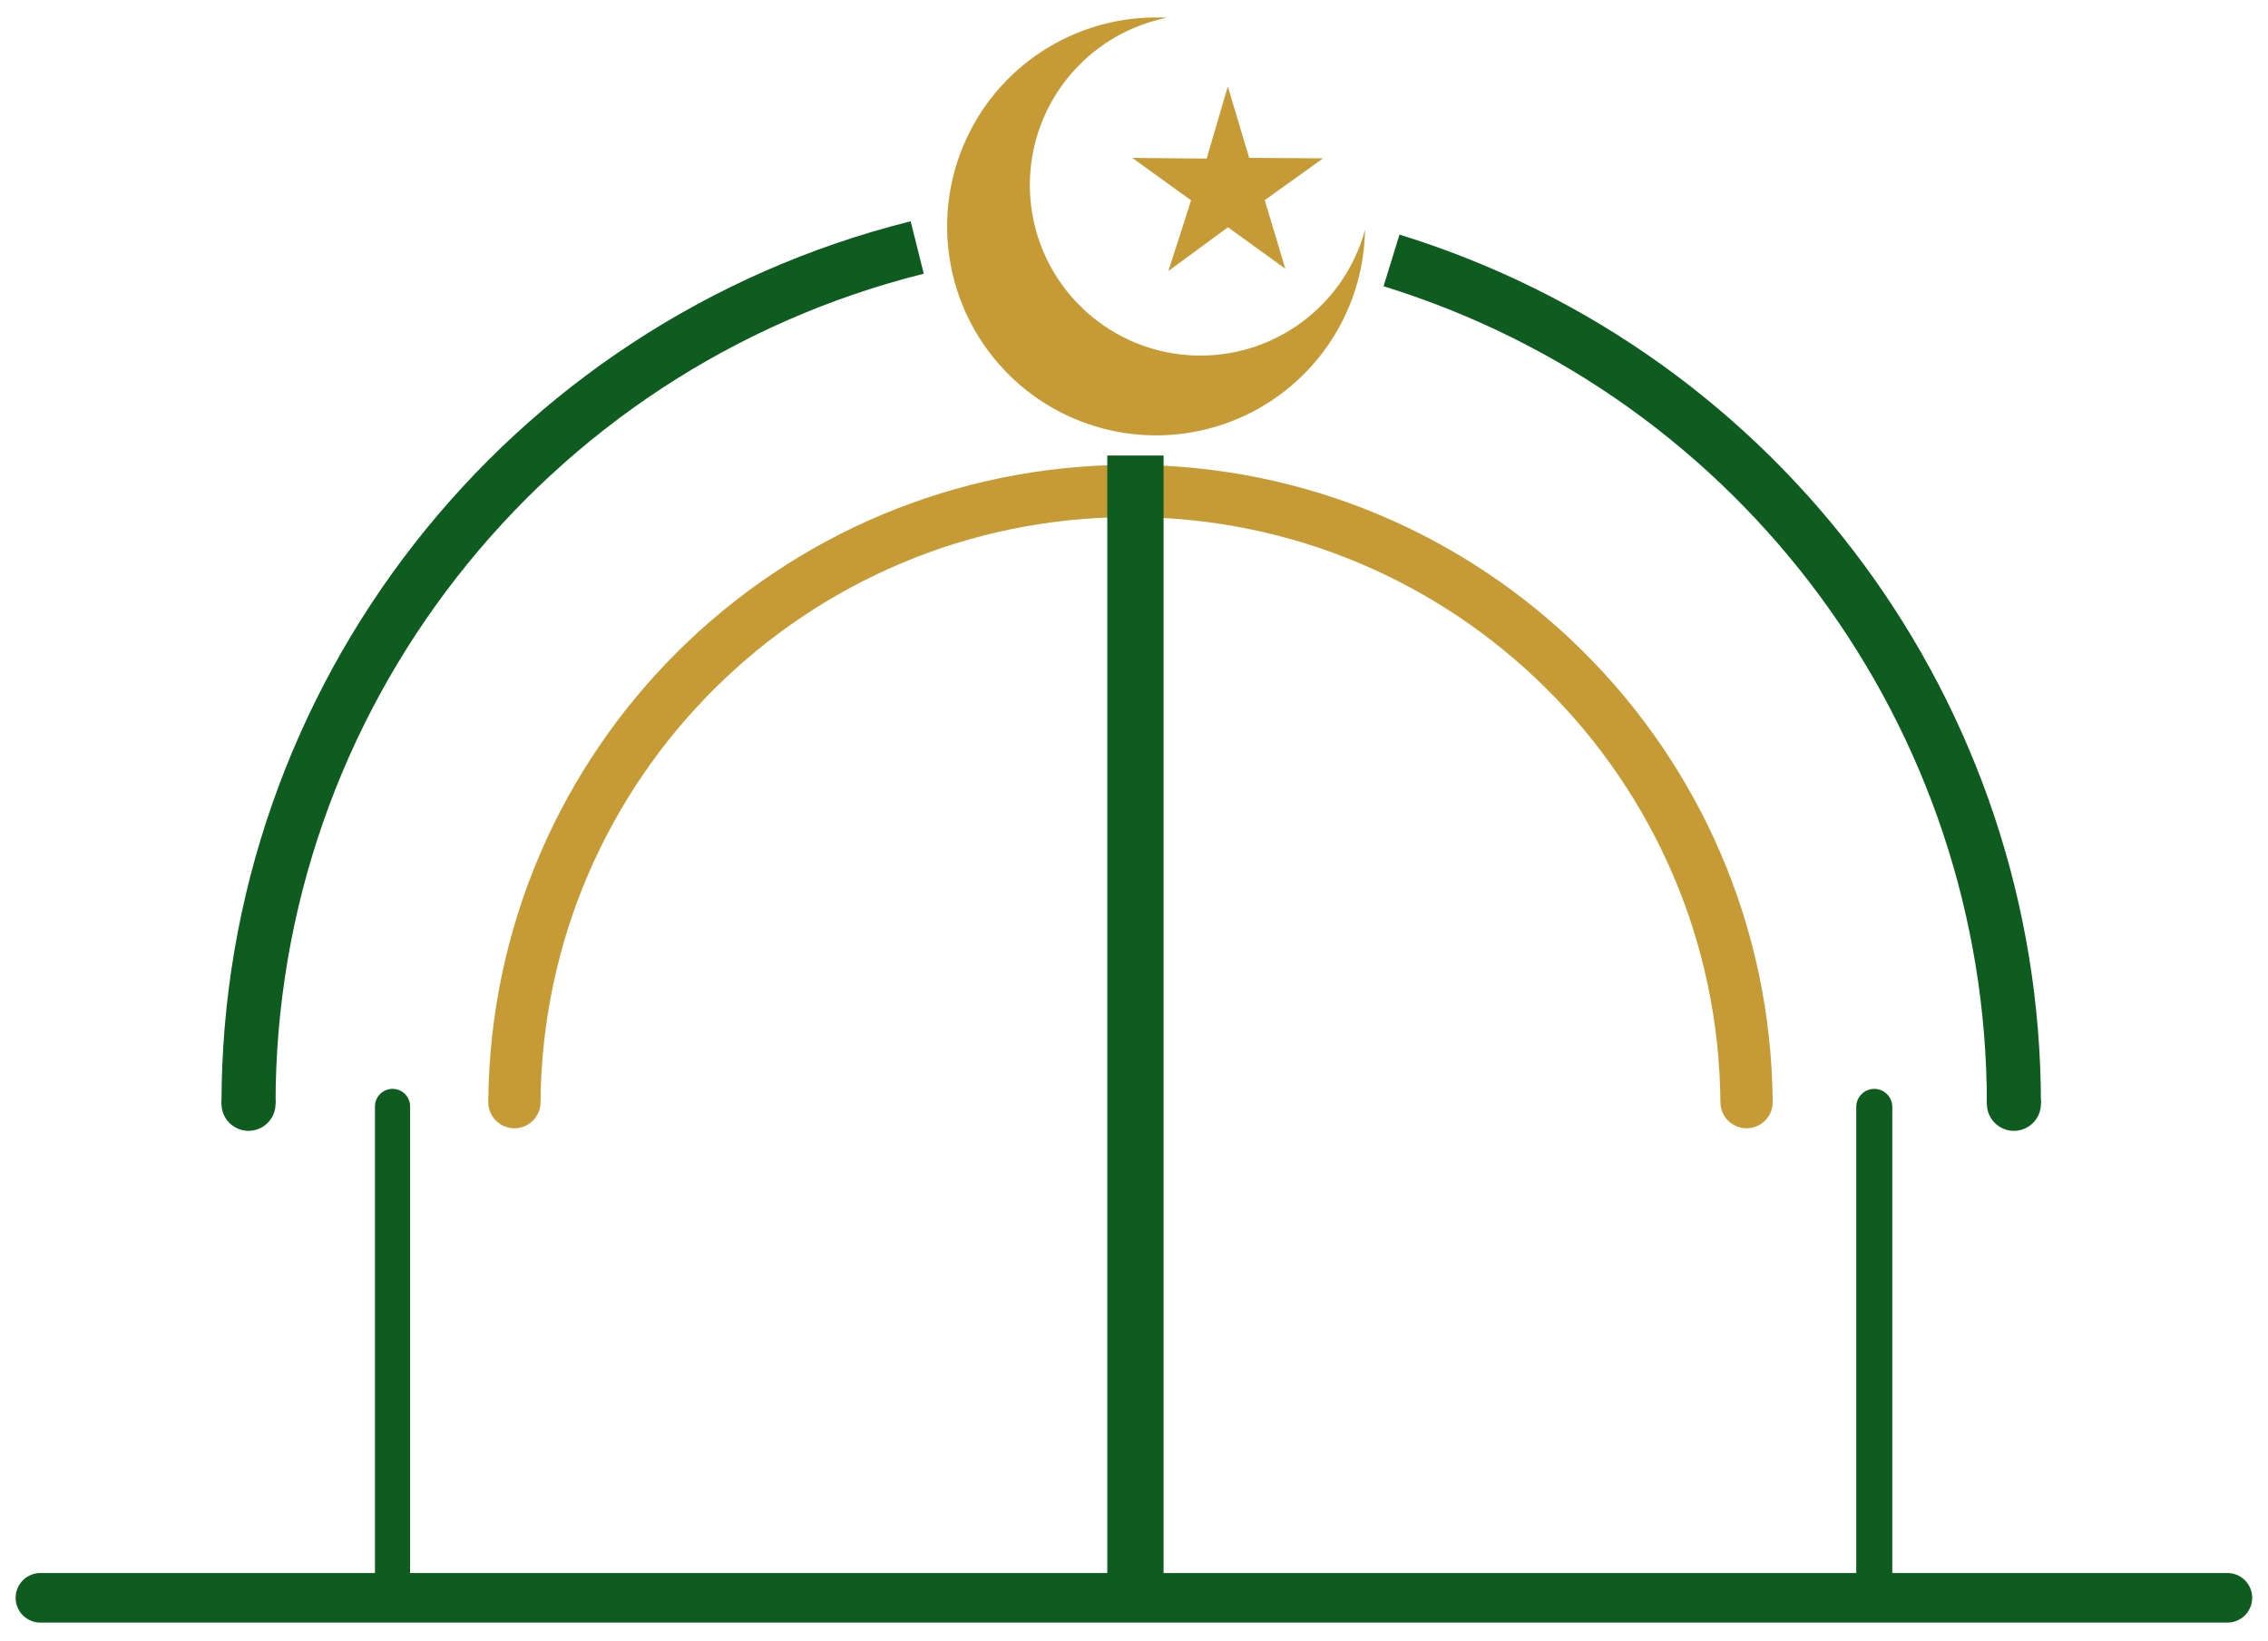
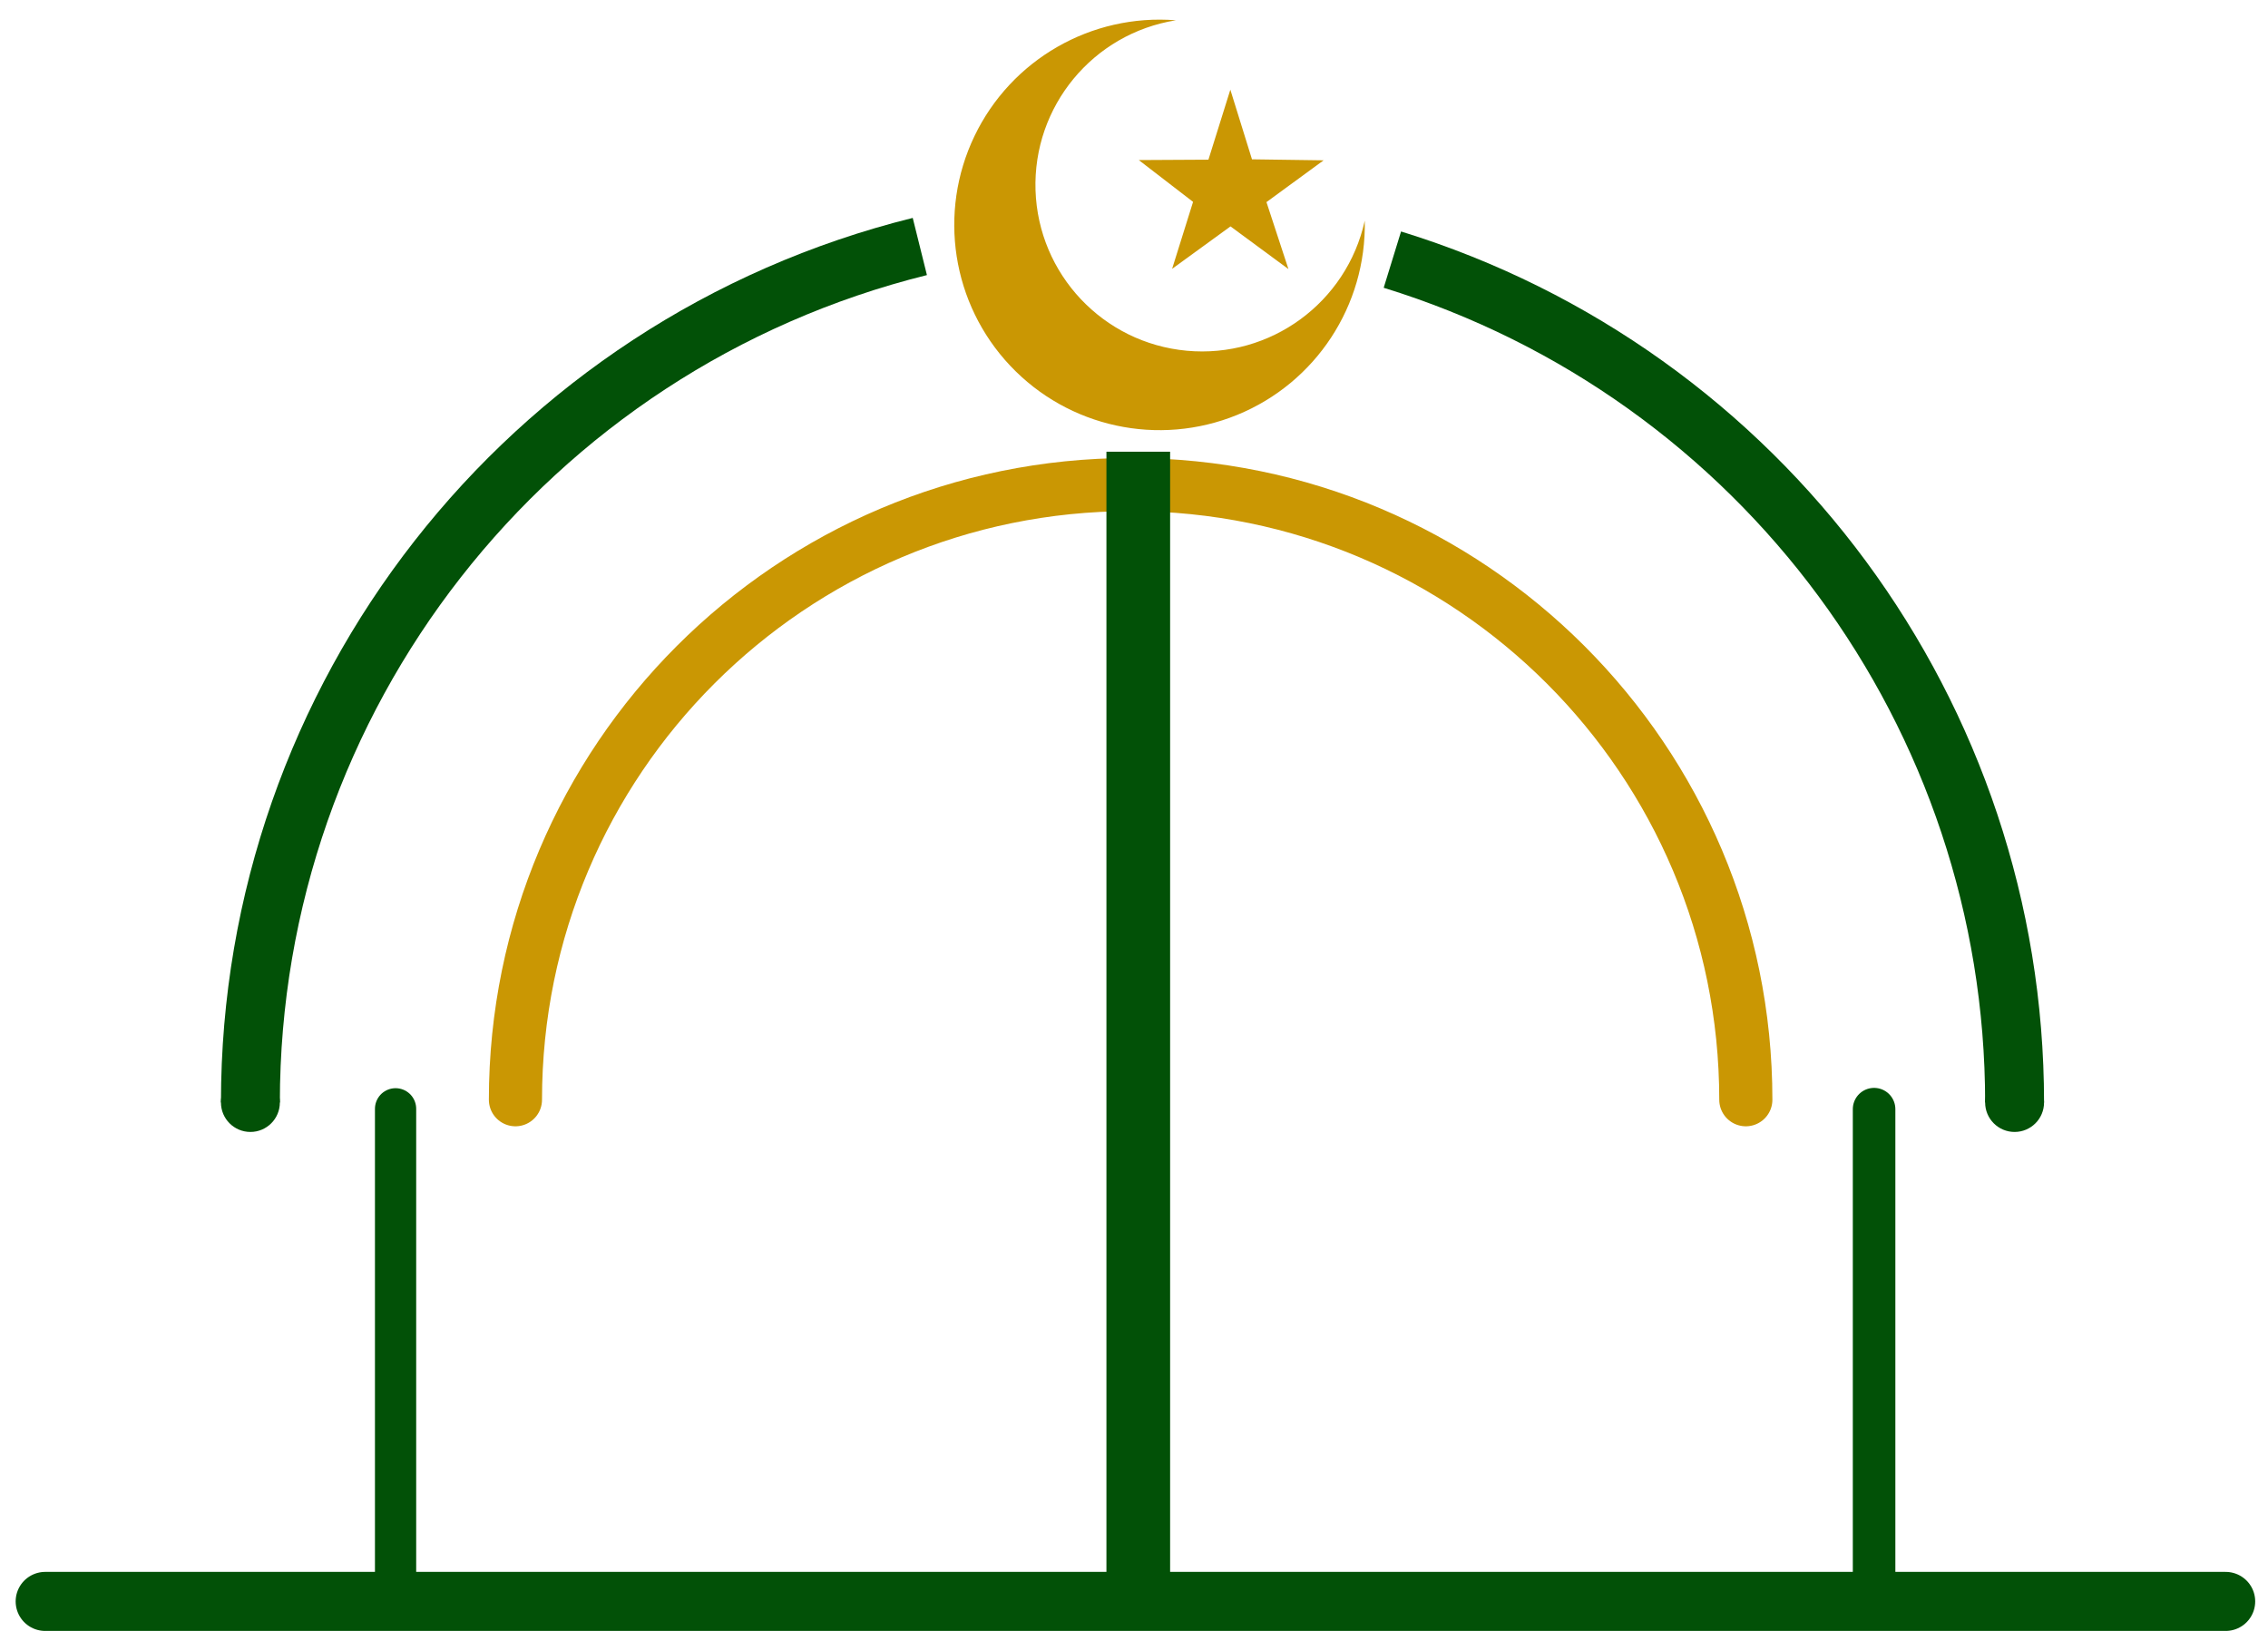
<svg xmlns="http://www.w3.org/2000/svg" viewBox="440 21 589 426" role="img" aria-labelledby="t">
  <g id="mark">
-     <g fill="none" stroke="#0E5C1F">
-       <path id="outer-arc-left" stroke-width="14.04" d="M504.54 307.68A229.24 229.24 0 0 1 678.2 85.28" />
-       <path id="outer-arc-right" stroke-width="14.04" d="M801.38 88.64A229.24 229.24 0 0 1 963.01 307.68" />
+     <g fill="none" stroke="#025107">
+       <path id="outer-arc-left" stroke-width="15.3" d="M505.03 307.34A229.08 229.08 0 0 1 678.88 85.02" />
+       <path id="outer-arc-right" stroke-width="15.3" d="M801.6 88.43A229.08 229.08 0 0 1 963.19 307.34" />
    </g>
-     <circle fill="#0E5C1F" cx="504.54" cy="307.68" r="7.02" />
-     <circle fill="#0E5C1F" cx="963.01" cy="307.68" r="7.02" />
-     <path id="inner-arc" fill="none" stroke="#C69B35" stroke-width="13.57" stroke-linecap="round" d="M573.59 307.25A160 160 0 0 1 893.58 307.25" />
-     <g fill="none" stroke="#0E5C1F">
-       <line id="pillar" x1="734.87" y1="139.31" x2="734.87" y2="435.98" stroke-width="14.62" />
-       <line id="post-left" x1="541.94" y1="308.36" x2="541.94" y2="435.98" stroke-width="9.13" stroke-linecap="round" />
-       <line id="post-right" x1="926.75" y1="308.48" x2="926.75" y2="435.98" stroke-width="9.36" stroke-linecap="round" />
-       <line id="base" x1="450.49" y1="435.98" x2="1018.46" y2="435.98" stroke-width="12.87" stroke-linecap="round" />
+     <circle fill="#025107" cx="505.03" cy="307.34" r="7.65" />
+     <circle fill="#025107" cx="963.19" cy="307.34" r="7.65" />
+     <path id="inner-arc" fill="none" stroke="#CA9703" stroke-width="13.8" stroke-linecap="round" d="M573.86 306.62A159.76 159.76 0 0 1 893.39 306.62" />
+     <g fill="none" stroke="#025107">
+       <line id="pillar" x1="735.61" y1="138.32" x2="735.61" y2="436.92" stroke-width="16.54" />
+       <line id="post-left" x1="542.73" y1="308.98" x2="542.73" y2="436.92" stroke-width="10.71" stroke-linecap="round" />
+       <line id="post-right" x1="926.7" y1="309.07" x2="926.7" y2="436.92" stroke-width="11.05" stroke-linecap="round" />
+       <line id="base" x1="451.73" y1="436.92" x2="1018.01" y2="436.92" stroke-width="15.33" stroke-linecap="round" />
    </g>
-     <path id="crescent" fill="#C69B35" d="M743.09 25.61A54.27 54.27 0 1 0 794.5 80.67A44.3 44.3 0 1 1 743.09 25.61Z" />
-     <path id="star" fill="#C69B35" d="M758.87 43.45L764.41 62L783.61 62.12L768.46 72.98L773.79 90.79L758.89 80.02L743.43 91.39L749.33 73.03L734.06 62.01L753.37 62.19Z" />
+     <path id="crescent" fill="#CA9703" d="M745.39 26.27A53.31 53.31 0 1 0 794.43 78.31A43.27 43.27 0 1 1 745.39 26.27Z" />
+     <path id="star" fill="#CA9703" d="M759.52 44.29L765.14 62.38L783.74 62.64L768.9 73.49L774.61 90.89L759.56 79.8L744.4 90.82L749.84 73.43L735.74 62.57L753.83 62.47Z" />
  </g>
</svg>
